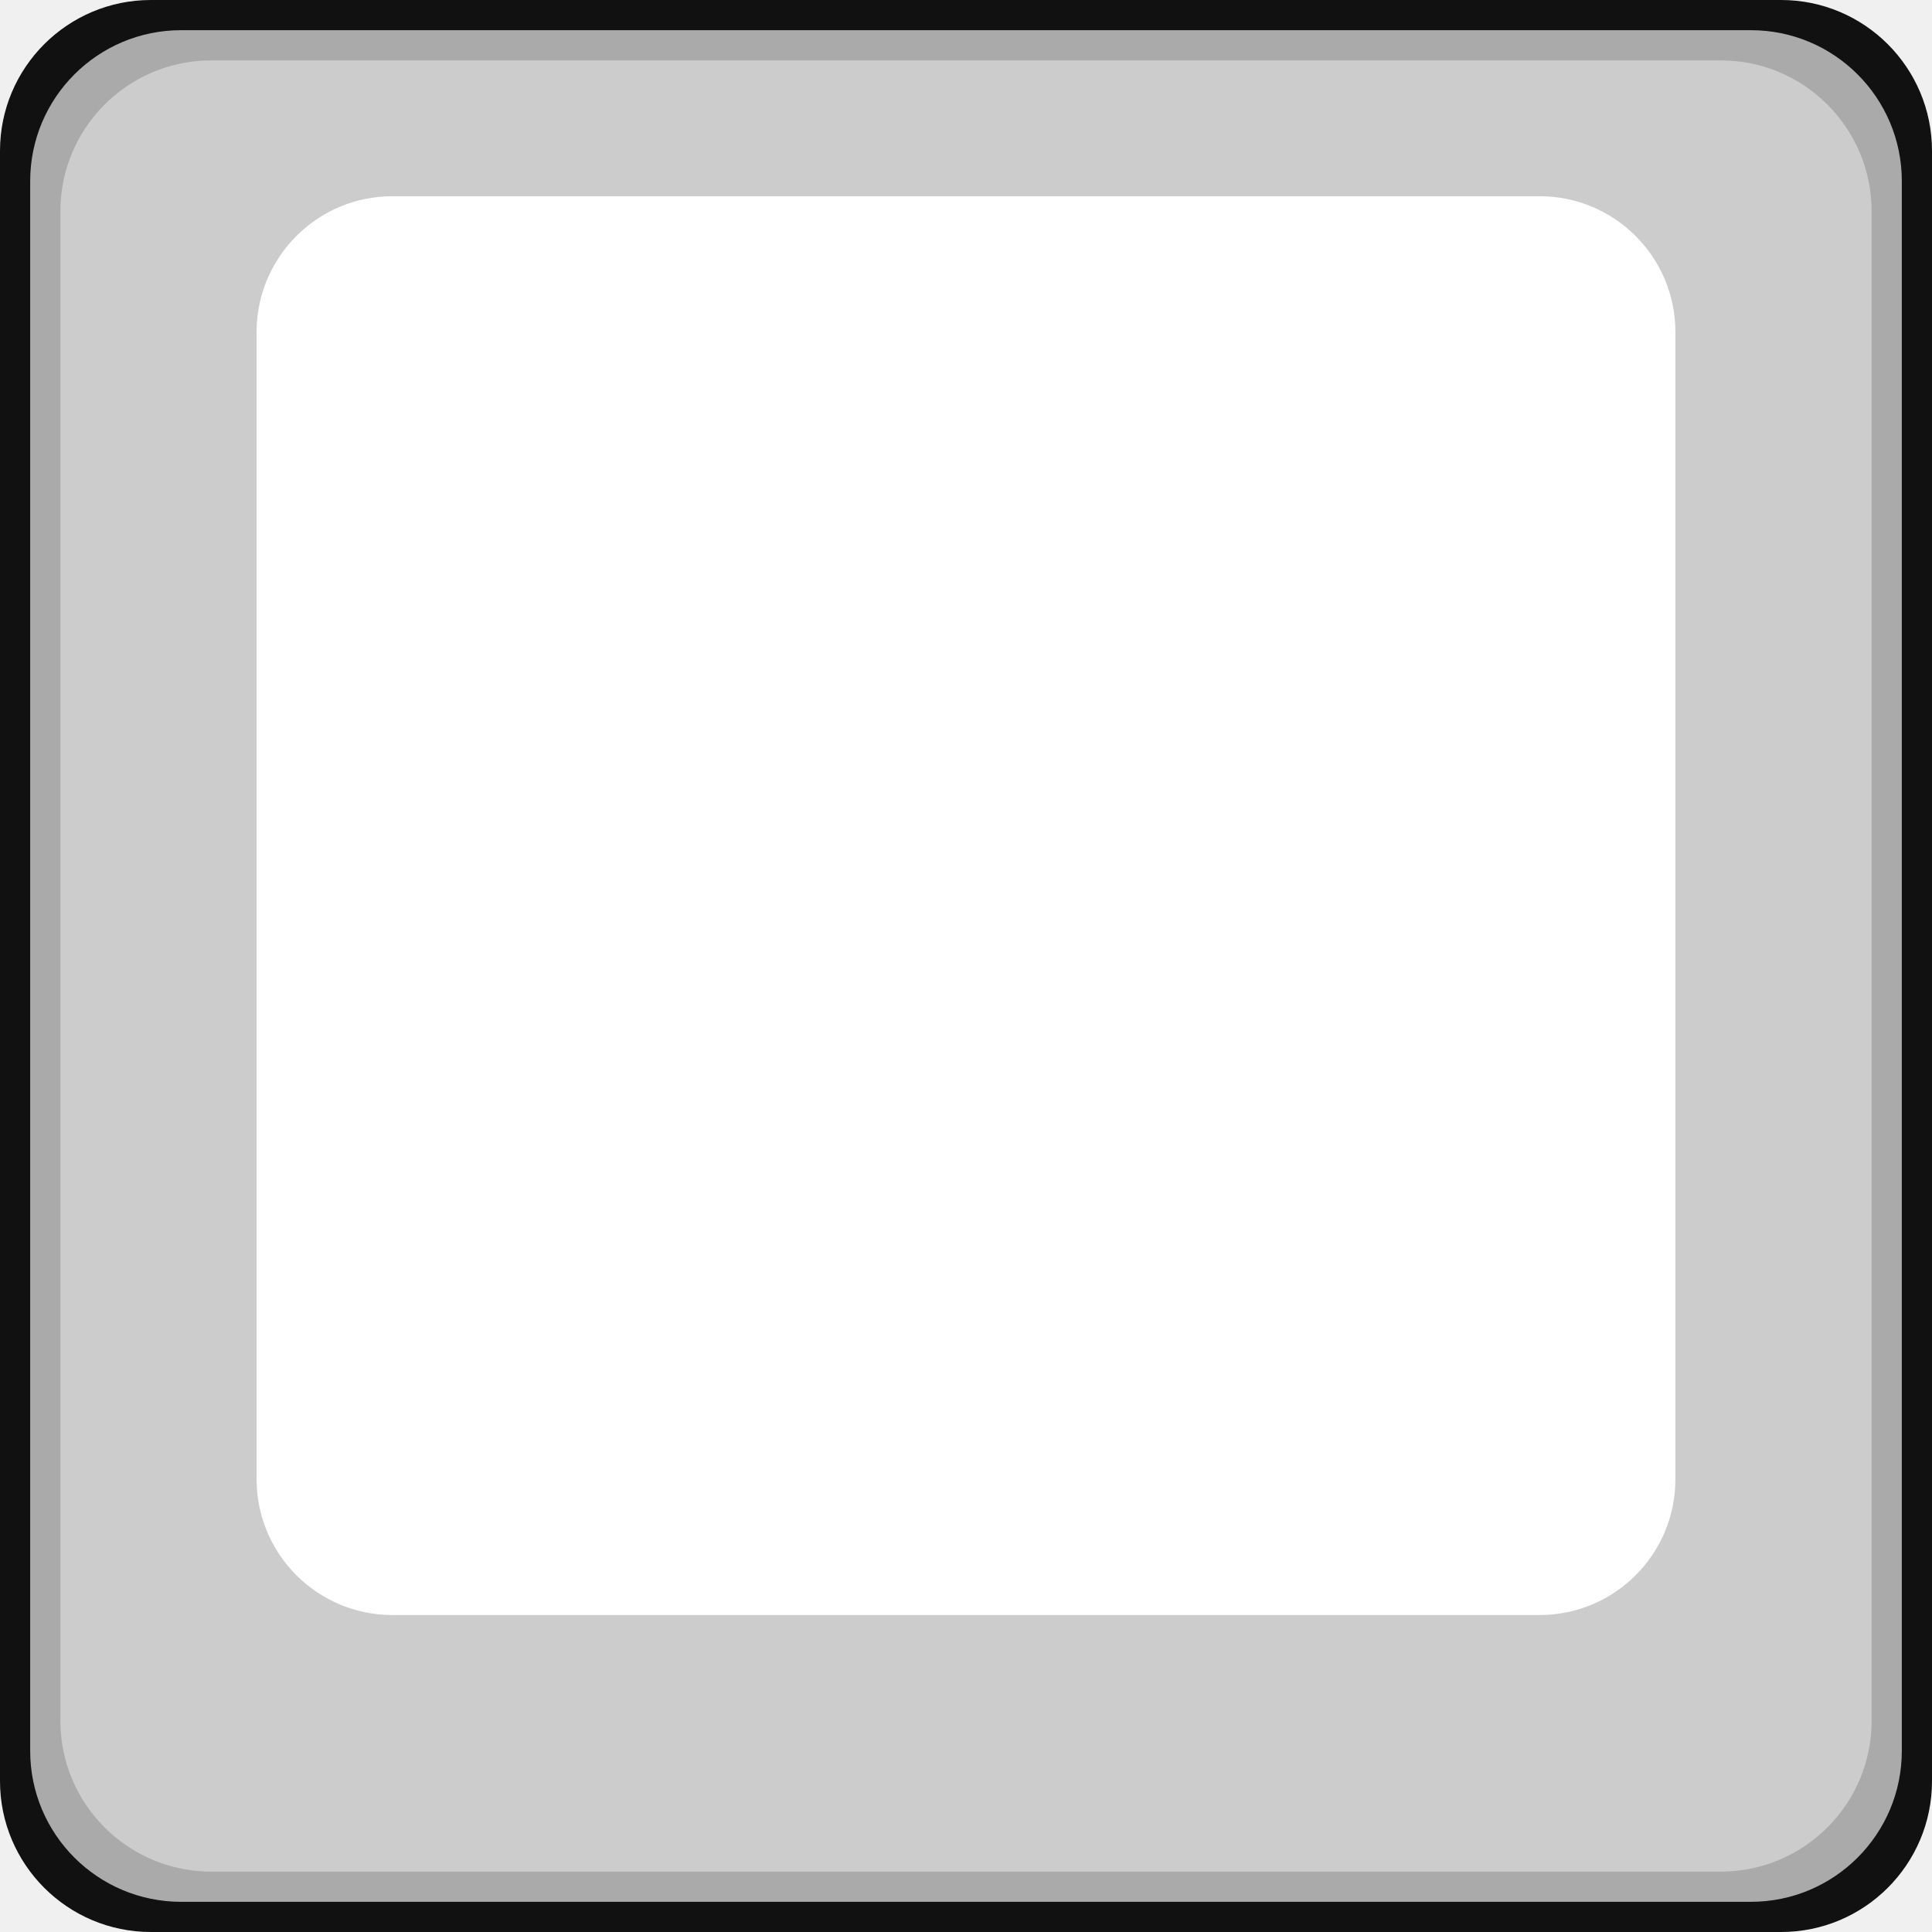
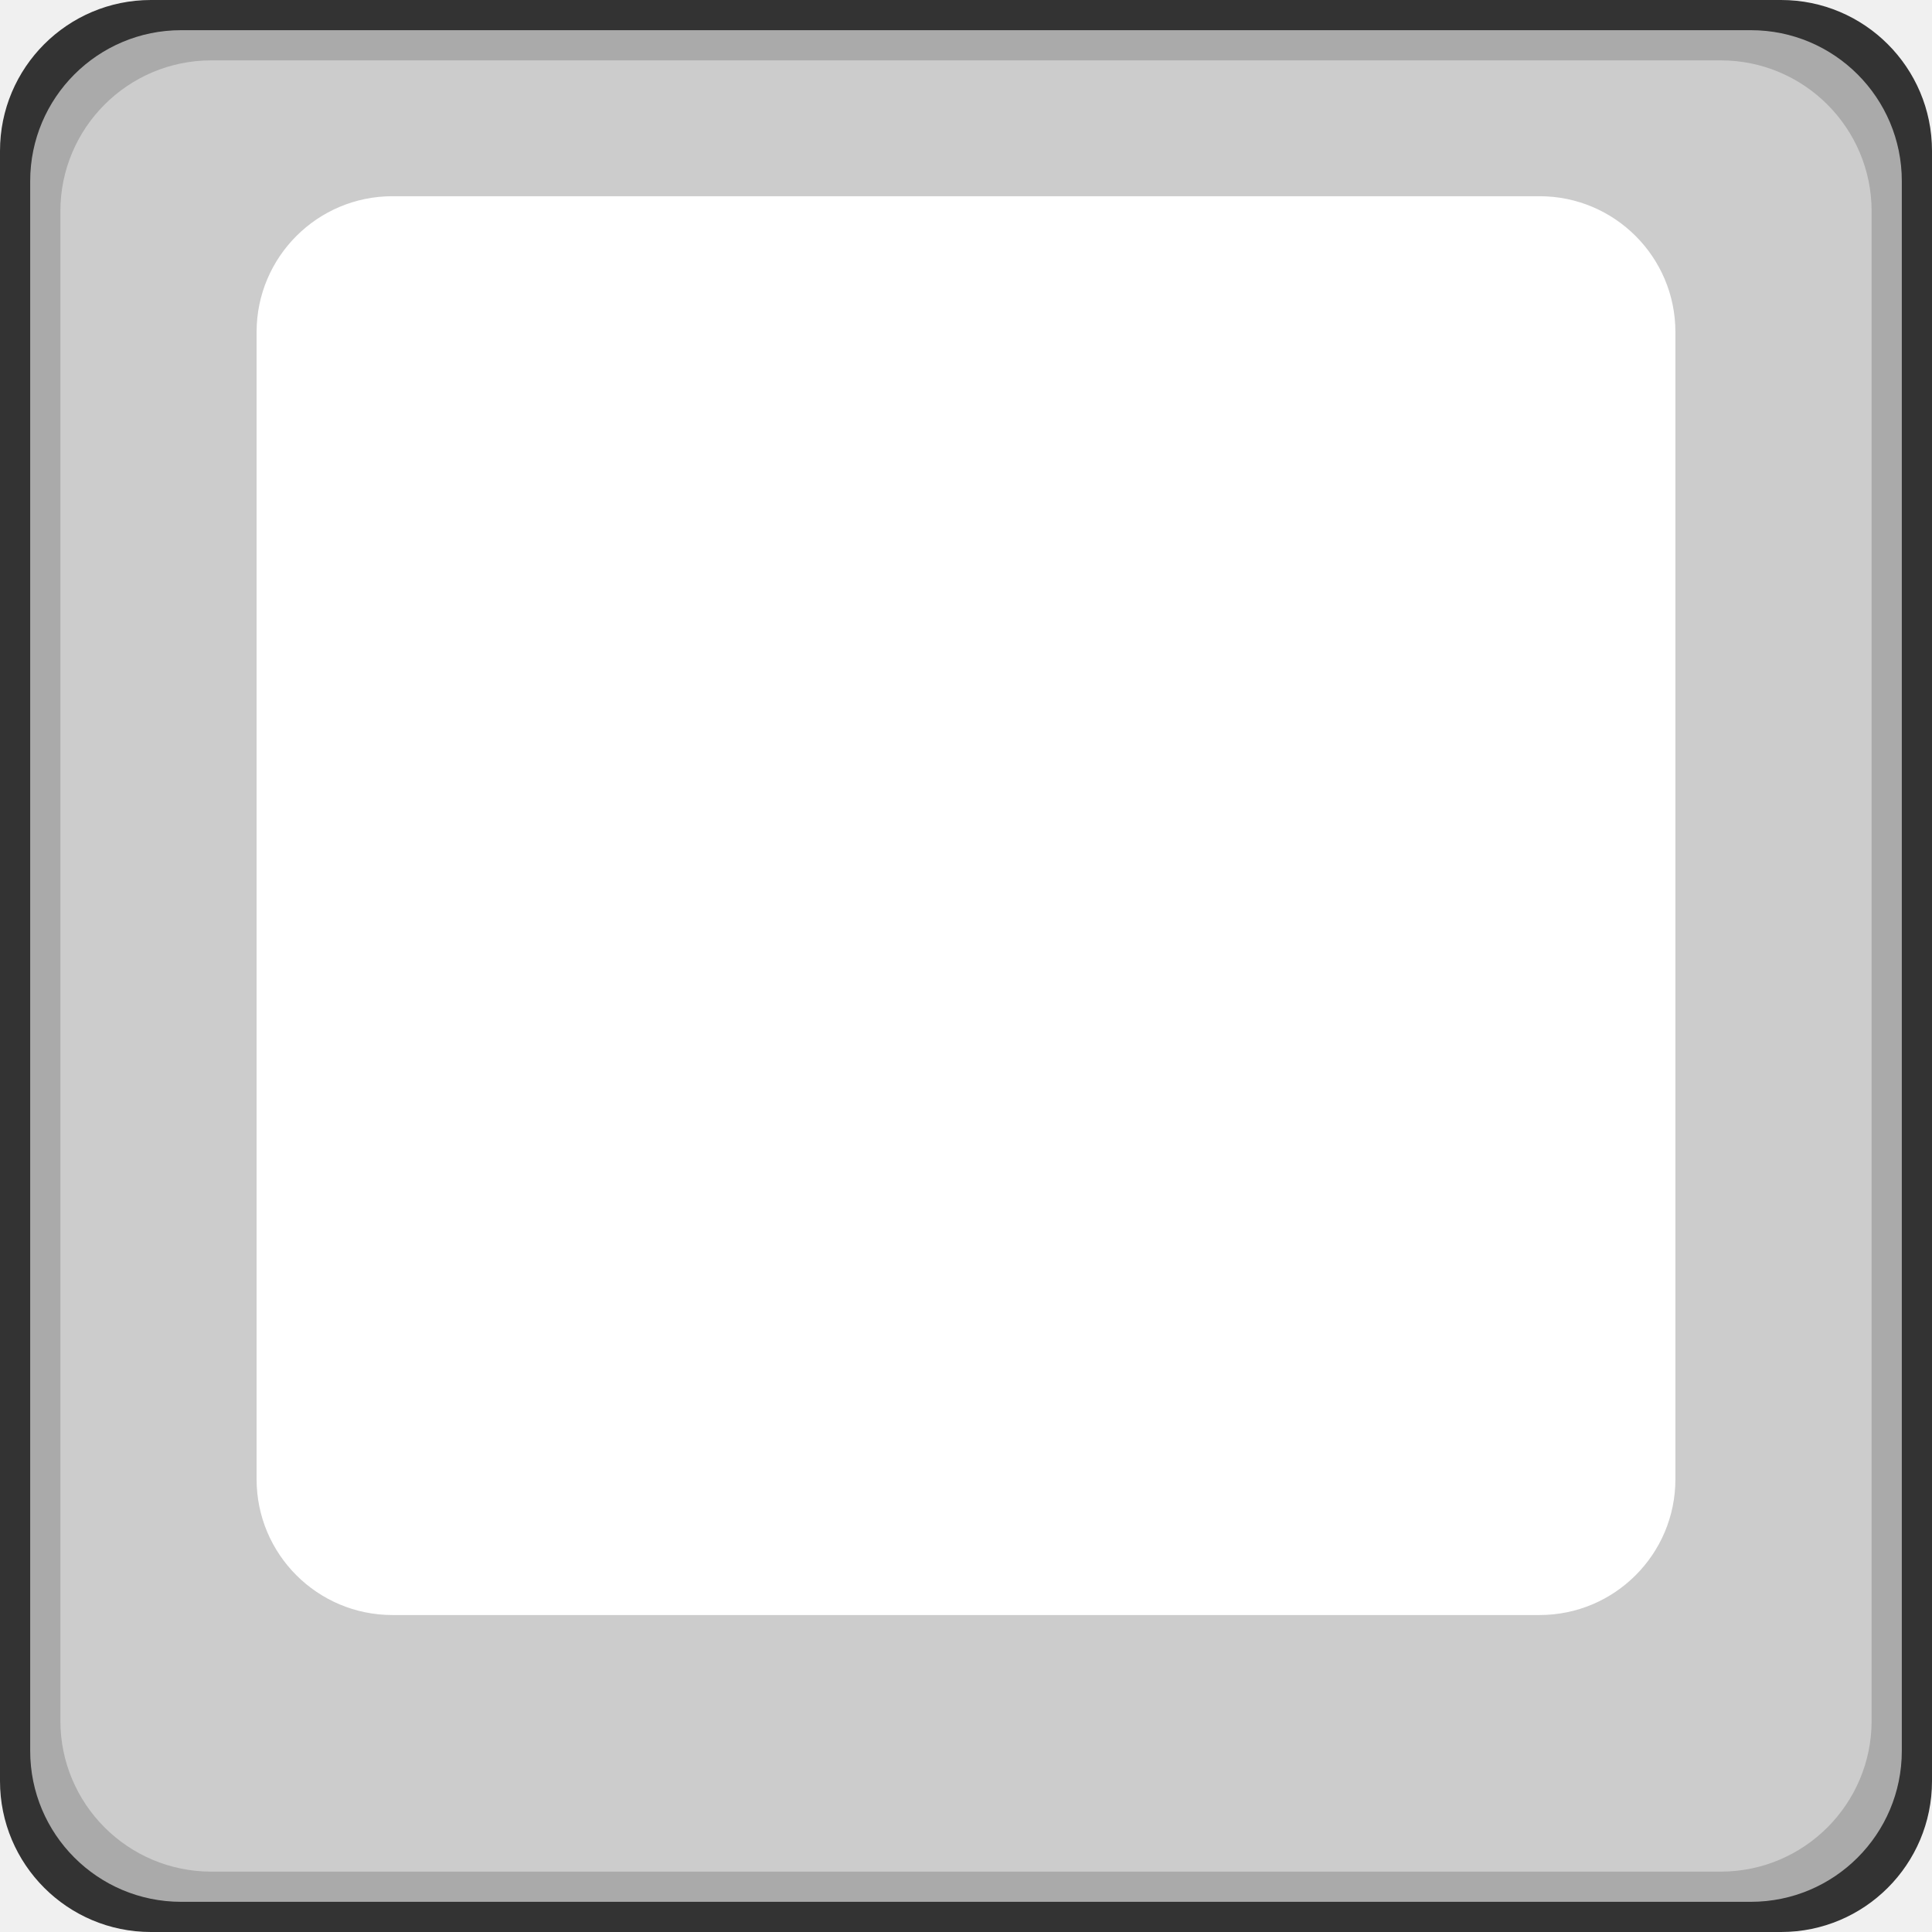
<svg xmlns="http://www.w3.org/2000/svg" width="64" height="64" viewBox="0 0 64 64" version="1.1">
-   <rect fill="#111" width="64" height="64" rx="5" />
+   <rect fill="#333" width="64" height="64" rx="5" />
  <rect fill="#aaa" width="62" height="62" rx="5" x="1" y="1" />
  <rect fill="#ccc" width="60" height="60" rx="5" x="2" y="2" />
  <rect fill="#fff" width="48" height="48" rx="5" x="8" y="6" stroke="#ccc" stroke-width="1" />
</svg>
